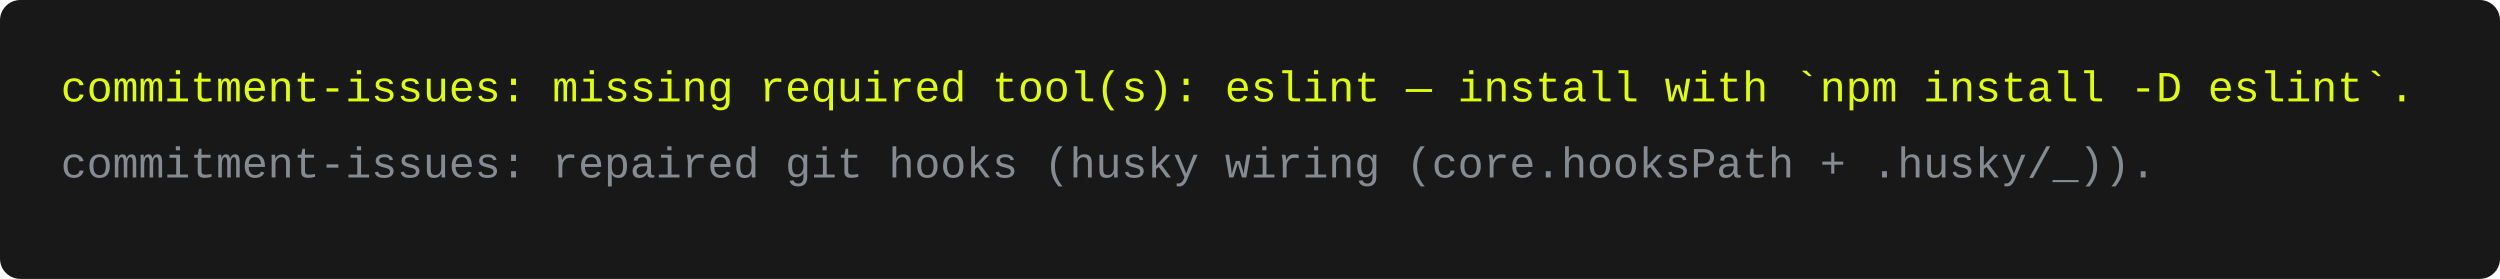
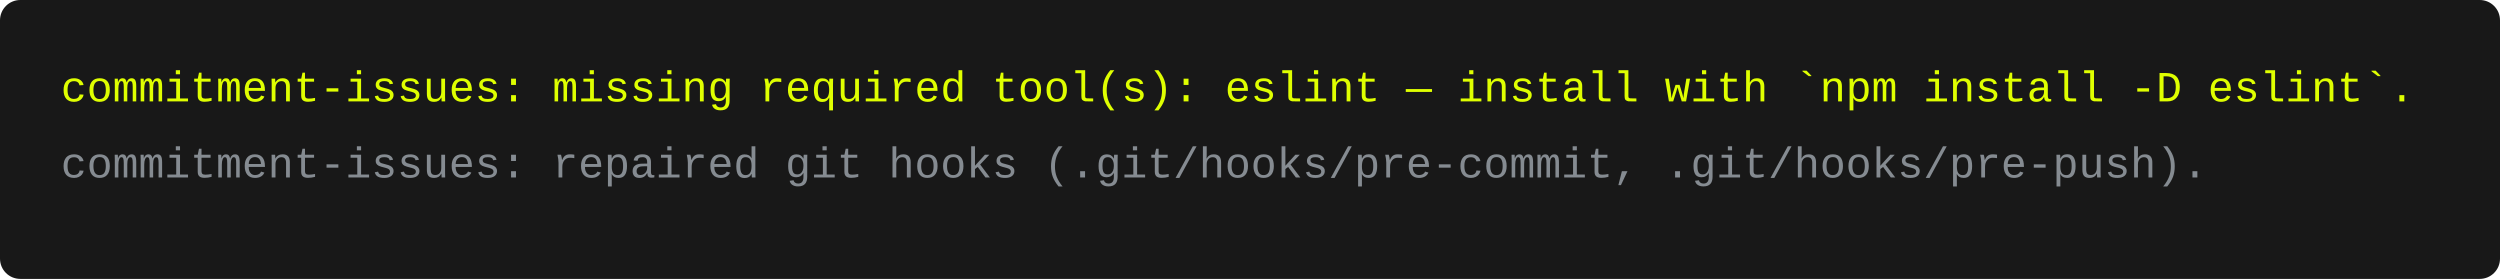
<svg xmlns="http://www.w3.org/2000/svg" width="986" height="110" viewBox="0 0 986 110" role="img" aria-labelledby="title desc">
  <rect width="986" height="110" rx="8" ry="8" fill="#181818" />
  <text x="24" y="40" fill="#dfff00" font-family="ui-monospace, SFMono-Regular, Menlo, Consolas, 'Liberation Mono', monospace" font-size="17">commitment-issues: missing required tool(s): eslint — install with `npm install -D eslint`.</text>
-   <text x="24" y="70" fill="#858b91" font-family="ui-monospace, SFMono-Regular, Menlo, Consolas, 'Liberation Mono', monospace" font-size="17">commitment-issues: repaired git hooks (husky wiring (core.hooksPath + .husky/_)).</text>
+   <text x="24" y="70" fill="#858b91" font-family="ui-monospace, SFMono-Regular, Menlo, Consolas, 'Liberation Mono', monospace" font-size="17">commitment-issues: repaired git hooks (.git/hooks/pre-commit, .git/hooks/pre-push).</text>
</svg>
